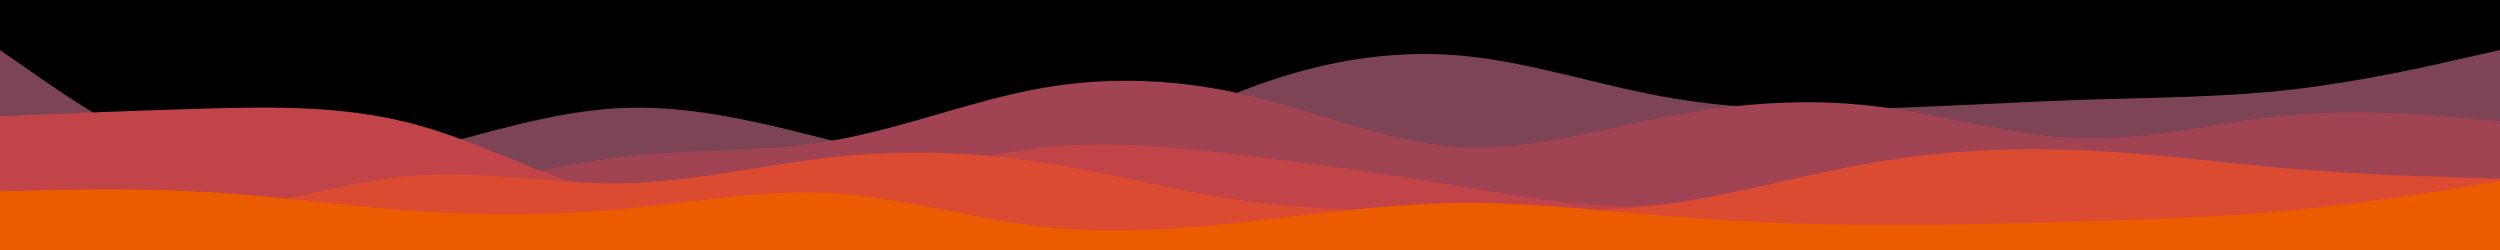
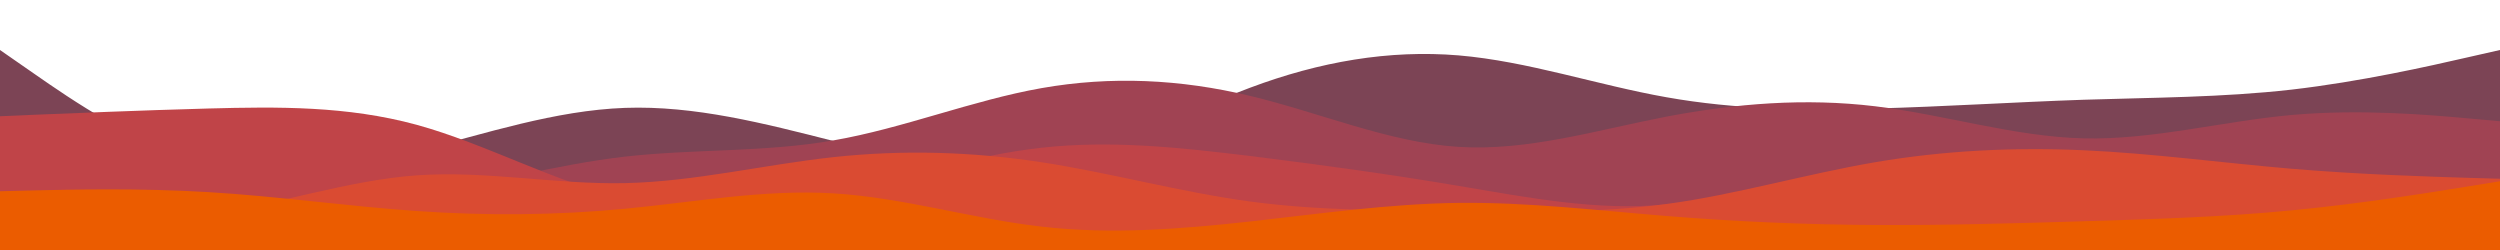
<svg xmlns="http://www.w3.org/2000/svg" id="visual" viewBox="0 0 2000 200" width="2000" height="200" version="1.1">
-   <rect x="0" y="0" width="2000" height="200" fill="#000000" />
+   <rect x="0" y="0" width="2000" height="200" fill="none" />
  <path d="M0 40L27.8 59.3C55.7 78.7 111.3 117.3 166.8 131.5C222.3 145.7 277.7 135.3 333.2 121C388.7 106.7 444.3 88.3 500 86.3C555.7 84.3 611.3 98.7 666.8 112.8C722.3 127 777.7 141 833.2 132C888.7 123 944.3 91 1000 70.2C1055.7 49.3 1111.3 39.7 1166.8 44.3C1222.3 49 1277.7 68 1333.2 77.8C1388.7 87.7 1444.3 88.3 1500 86.8C1555.7 85.3 1611.3 81.7 1666.8 79.8C1722.3 78 1777.7 78 1833.2 71.7C1888.7 65.3 1944.3 52.7 1972.2 46.3L2000 40L2000 201L1972.2 201C1944.3 201 1888.7 201 1833.2 201C1777.7 201 1722.3 201 1666.8 201C1611.3 201 1555.7 201 1500 201C1444.3 201 1388.7 201 1333.2 201C1277.7 201 1222.3 201 1166.8 201C1111.3 201 1055.7 201 1000 201C944.3 201 888.7 201 833.2 201C777.7 201 722.3 201 666.8 201C611.3 201 555.7 201 500 201C444.3 201 388.7 201 333.2 201C277.7 201 222.3 201 166.8 201C111.3 201 55.7 201 27.8 201L0 201Z" fill="#7c4455" />
  <path d="M0 97L27.8 109.8C55.7 122.7 111.3 148.3 166.8 159.3C222.3 170.3 277.7 166.7 333.2 157C388.7 147.3 444.3 131.7 500 125.3C555.7 119 611.3 122 666.8 112.3C722.3 102.7 777.7 80.3 833.2 70.5C888.7 60.7 944.3 63.3 1000 76.7C1055.7 90 1111.3 114 1166.8 117.5C1222.3 121 1277.7 104 1333.2 93.3C1388.7 82.7 1444.3 78.3 1500 85C1555.7 91.7 1611.3 109.3 1666.8 110.7C1722.3 112 1777.7 97 1833.2 92C1888.7 87 1944.3 92 1972.2 94.5L2000 97L2000 201L1972.2 201C1944.3 201 1888.7 201 1833.2 201C1777.7 201 1722.3 201 1666.8 201C1611.3 201 1555.7 201 1500 201C1444.3 201 1388.7 201 1333.2 201C1277.7 201 1222.3 201 1166.8 201C1111.3 201 1055.7 201 1000 201C944.3 201 888.7 201 833.2 201C777.7 201 722.3 201 666.8 201C611.3 201 555.7 201 500 201C444.3 201 388.7 201 333.2 201C277.7 201 222.3 201 166.8 201C111.3 201 55.7 201 27.8 201L0 201Z" fill="#a04353" />
  <path d="M0 93L27.8 91.8C55.7 90.7 111.3 88.3 166.8 86.8C222.3 85.3 277.7 84.7 333.2 99.8C388.7 115 444.3 146 500 158.8C555.7 171.7 611.3 166.3 666.8 154.5C722.3 142.7 777.7 124.3 833.2 118.2C888.7 112 944.3 118 1000 124.8C1055.7 131.7 1111.3 139.3 1166.8 148.7C1222.3 158 1277.7 169 1333.2 163.5C1388.7 158 1444.3 136 1500 136.8C1555.7 137.7 1611.3 161.3 1666.8 173C1722.3 184.7 1777.7 184.3 1833.2 182.8C1888.7 181.3 1944.3 178.7 1972.2 177.3L2000 176L2000 201L1972.2 201C1944.3 201 1888.7 201 1833.2 201C1777.7 201 1722.3 201 1666.8 201C1611.3 201 1555.7 201 1500 201C1444.3 201 1388.7 201 1333.2 201C1277.7 201 1222.3 201 1166.8 201C1111.3 201 1055.7 201 1000 201C944.3 201 888.7 201 833.2 201C777.7 201 722.3 201 666.8 201C611.3 201 555.7 201 500 201C444.3 201 388.7 201 333.2 201C277.7 201 222.3 201 166.8 201C111.3 201 55.7 201 27.8 201L0 201Z" fill="#c04448" />
  <path d="M0 170L27.8 172.2C55.7 174.3 111.3 178.7 166.8 171.2C222.3 163.7 277.7 144.3 333.2 140.3C388.7 136.3 444.3 147.7 500 146.5C555.7 145.3 611.3 131.7 666.8 125.7C722.3 119.7 777.7 121.3 833.2 129.8C888.7 138.3 944.3 153.7 1000 161.2C1055.7 168.7 1111.3 168.3 1166.8 168.8C1222.3 169.3 1277.7 170.7 1333.2 163.2C1388.7 155.7 1444.3 139.3 1500 129.8C1555.7 120.3 1611.3 117.7 1666.8 120.2C1722.3 122.7 1777.7 130.3 1833.2 135C1888.7 139.7 1944.3 141.3 1972.2 142.2L2000 143L2000 201L1972.2 201C1944.3 201 1888.7 201 1833.2 201C1777.7 201 1722.3 201 1666.8 201C1611.3 201 1555.7 201 1500 201C1444.3 201 1388.7 201 1333.2 201C1277.7 201 1222.3 201 1166.8 201C1111.3 201 1055.7 201 1000 201C944.3 201 888.7 201 833.2 201C777.7 201 722.3 201 666.8 201C611.3 201 555.7 201 500 201C444.3 201 388.7 201 333.2 201C277.7 201 222.3 201 166.8 201C111.3 201 55.7 201 27.8 201L0 201Z" fill="#da4b32" />
  <path d="M0 153L27.8 152.3C55.7 151.7 111.3 150.3 166.8 153.7C222.3 157 277.7 165 333.2 168.8C388.7 172.7 444.3 172.3 500 167C555.7 161.7 611.3 151.3 666.8 154.7C722.3 158 777.7 175 833.2 181.3C888.7 187.7 944.3 183.3 1000 177.2C1055.7 171 1111.3 163 1166.8 162.3C1222.3 161.7 1277.7 168.3 1333.2 172.8C1388.7 177.3 1444.3 179.7 1500 180C1555.7 180.3 1611.3 178.7 1666.8 177C1722.3 175.3 1777.7 173.7 1833.2 168.3C1888.7 163 1944.3 154 1972.2 149.5L2000 145L2000 201L1972.2 201C1944.3 201 1888.7 201 1833.2 201C1777.7 201 1722.3 201 1666.8 201C1611.3 201 1555.7 201 1500 201C1444.3 201 1388.7 201 1333.2 201C1277.7 201 1222.3 201 1166.8 201C1111.3 201 1055.7 201 1000 201C944.3 201 888.7 201 833.2 201C777.7 201 722.3 201 666.8 201C611.3 201 555.7 201 500 201C444.3 201 388.7 201 333.2 201C277.7 201 222.3 201 166.8 201C111.3 201 55.7 201 27.8 201L0 201Z" fill="#eb5c00" />
</svg>
